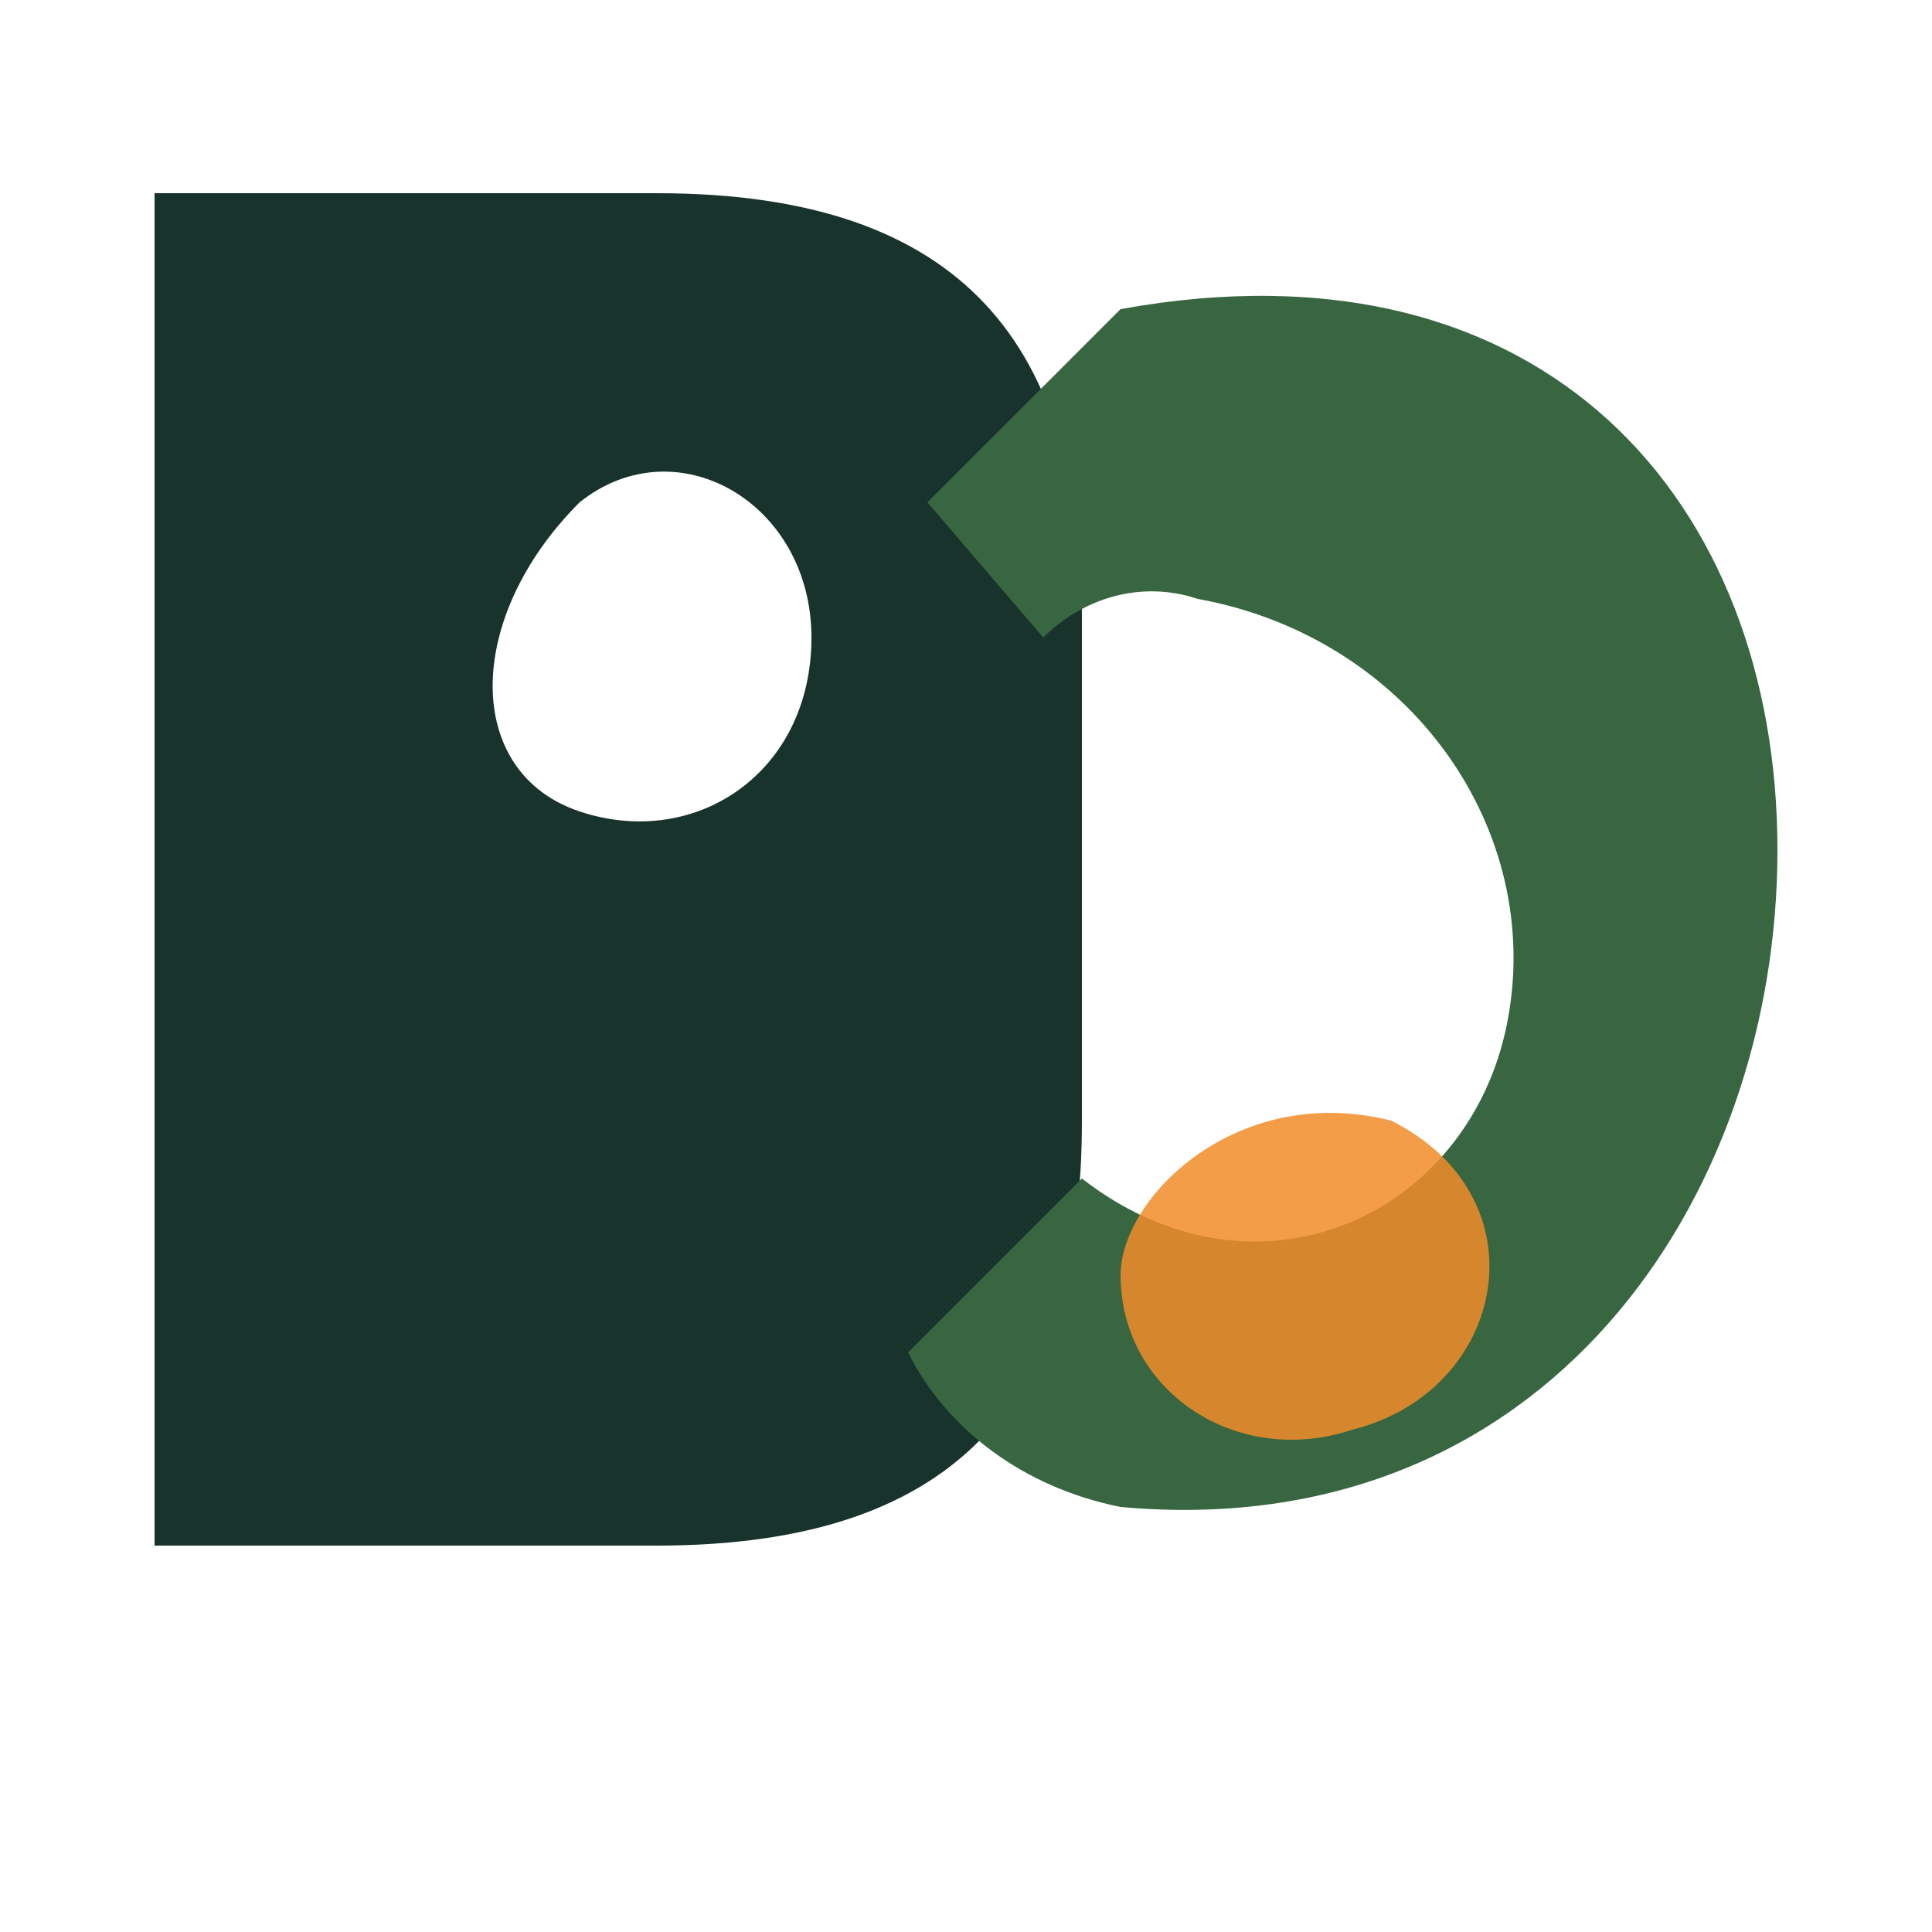
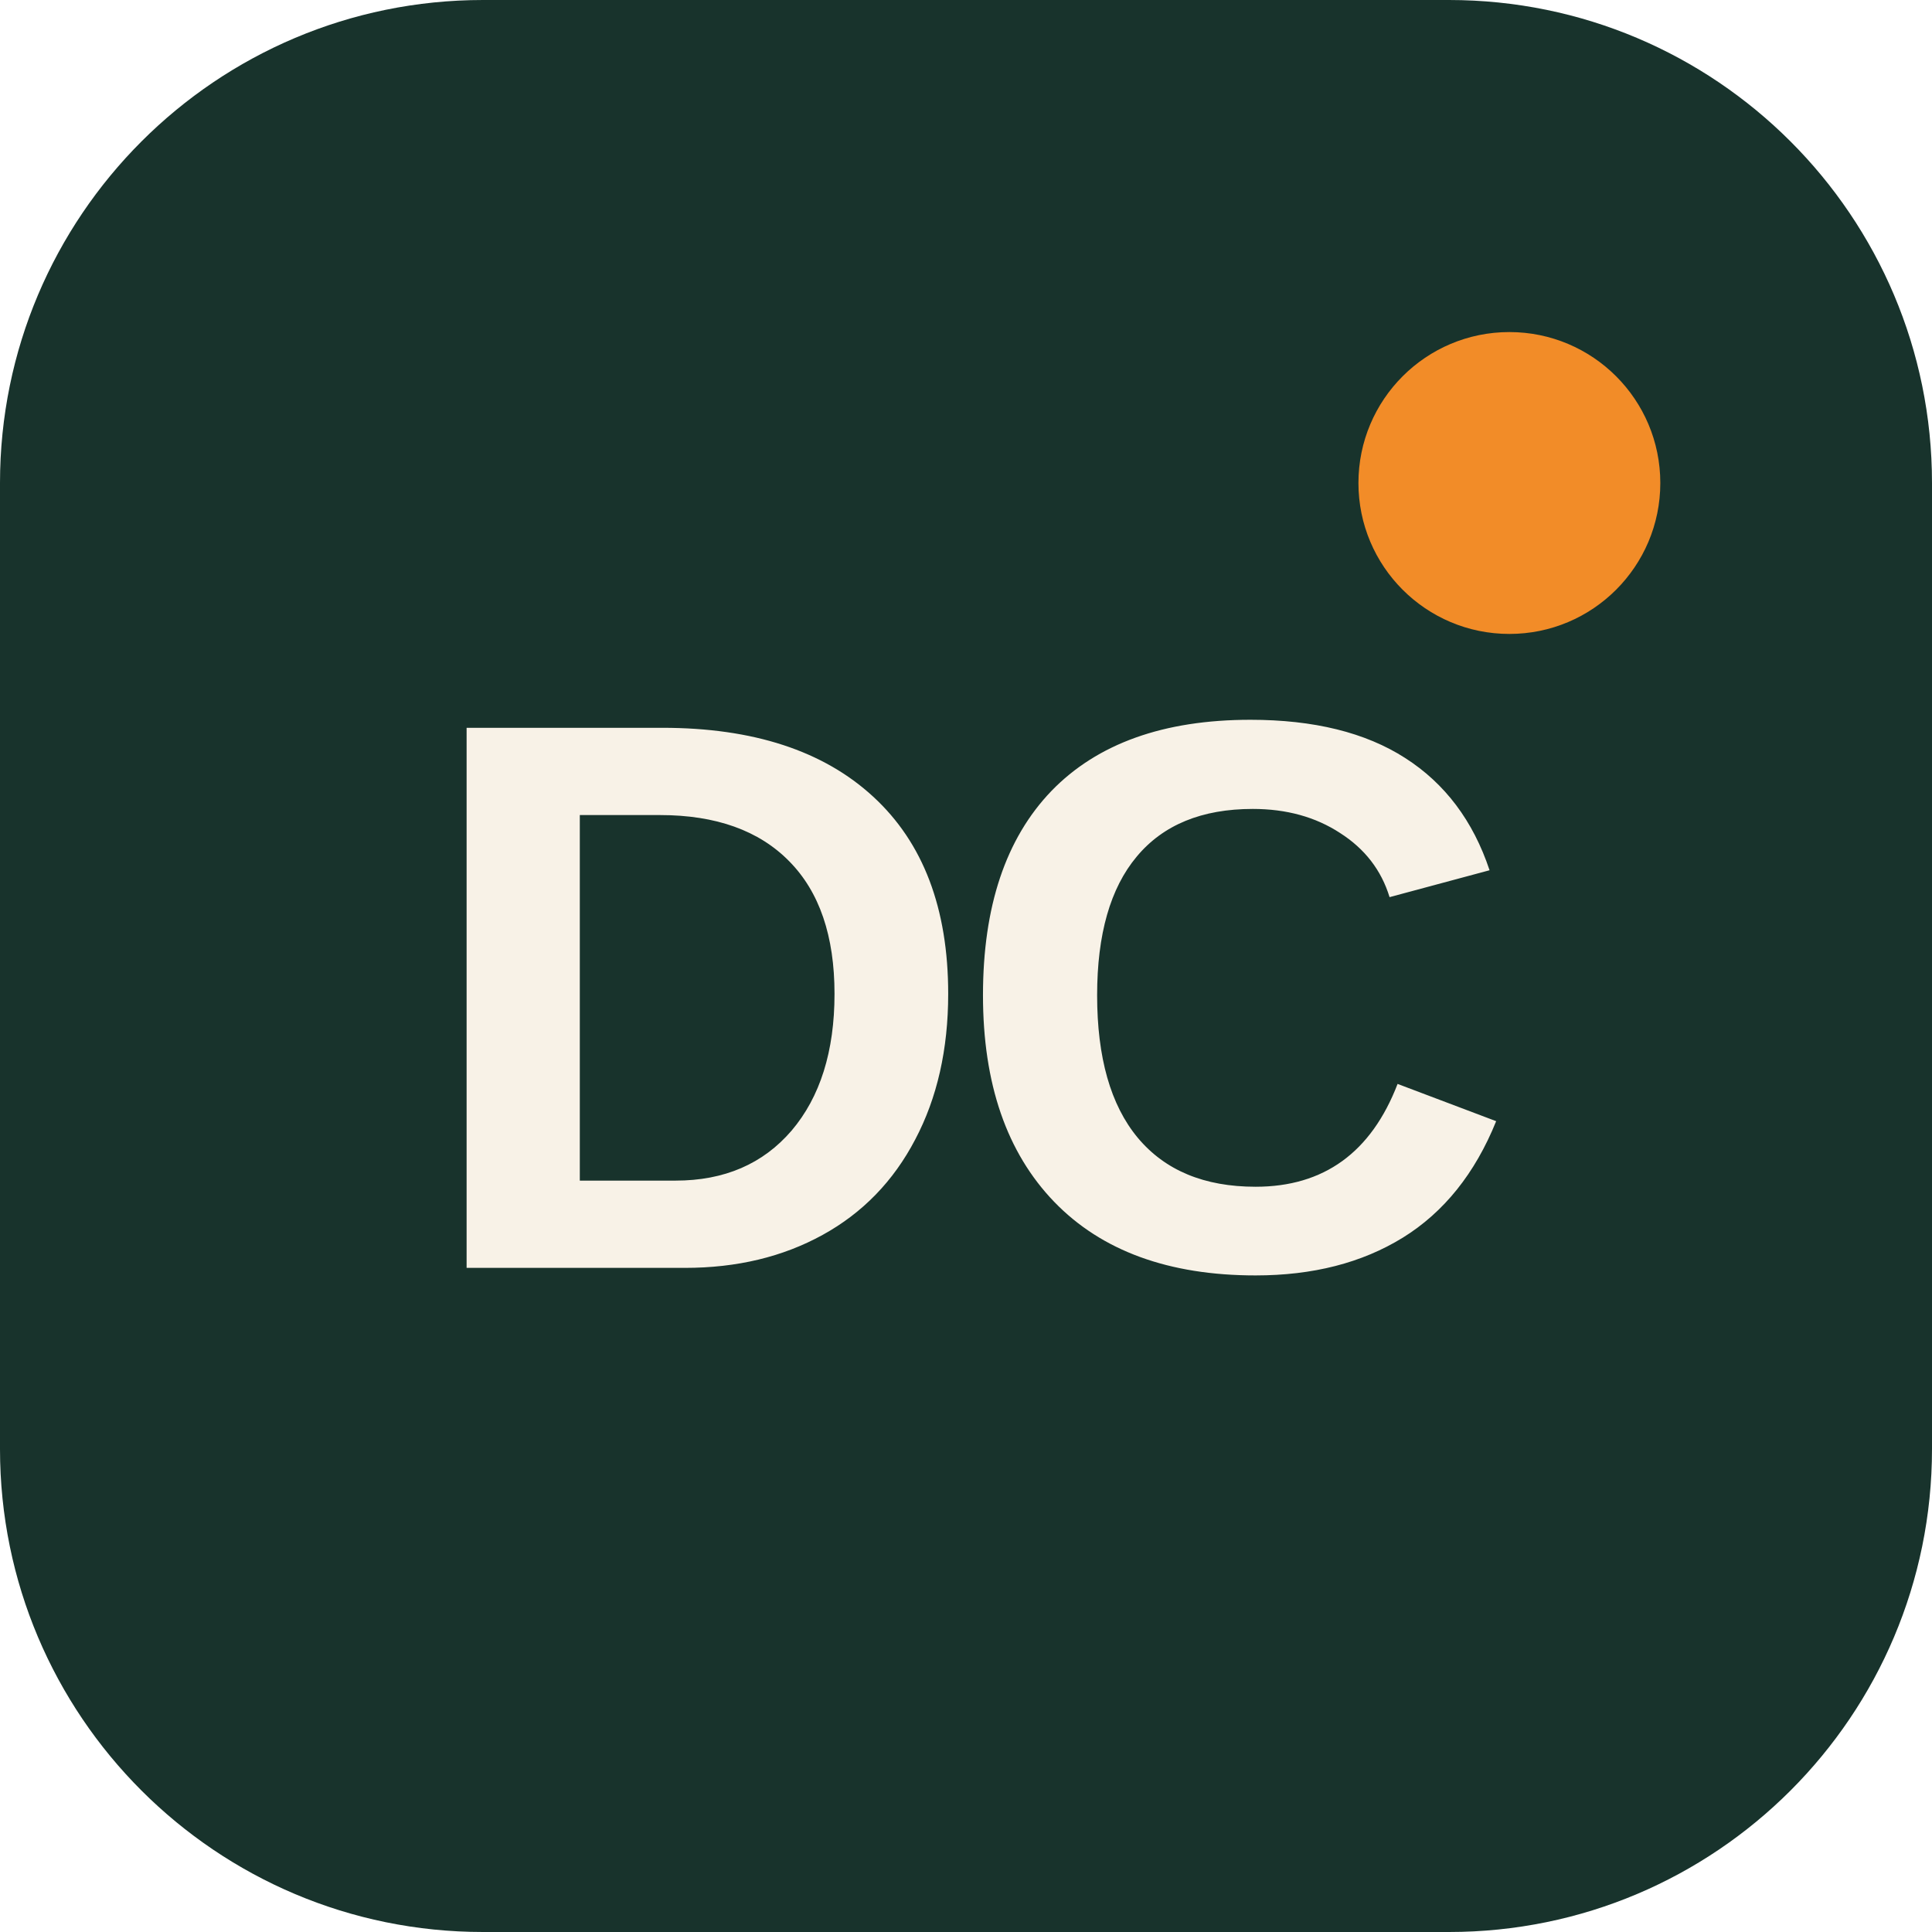
- <svg xmlns="http://www.w3.org/2000/svg" viewBox="0 0 100 100" role="img" aria-label="DC Groceries monogram">
-   <path fill-rule="evenodd" clip-rule="evenodd" fill="#18332C" d="M8 10h26c16 0 22 8 22 22v26c0 14-6 22-22 22H8V10zm22 16c5-4 12 0 12 7s-6 11-12 9c-6-2-6-10 0-16z" />
-   <path fill="#386641" d="M58 16c22-4 34 10 34 28s-12 36-34 34c-5-1-9-4-11-8l9-9c9 7 20 2 22-8 2-10-5-20-16-22-3-1-6 0-8 2l-6-7z" />
-   <path fill="#F28C28" d="M72 58c8 4 6 14-2 16-6 2-12-2-12-8 0-4 6-10 14-8z" opacity="0.85" />
+ <svg xmlns="http://www.w3.org/2000/svg" viewBox="0 0 64 64" role="img" aria-label="DC Groceries">
+   <rect width="64" height="64" rx="16" fill="#18332C" />
+   <text x="32" y="42" text-anchor="middle" font-family="Manrope, Arial Black, Arial, sans-serif" font-size="26" font-weight="800" fill="#F8F2E7" letter-spacing="-1">DC</text>
+   <circle cx="50" cy="16" r="5" fill="#F28C28" />
</svg>
